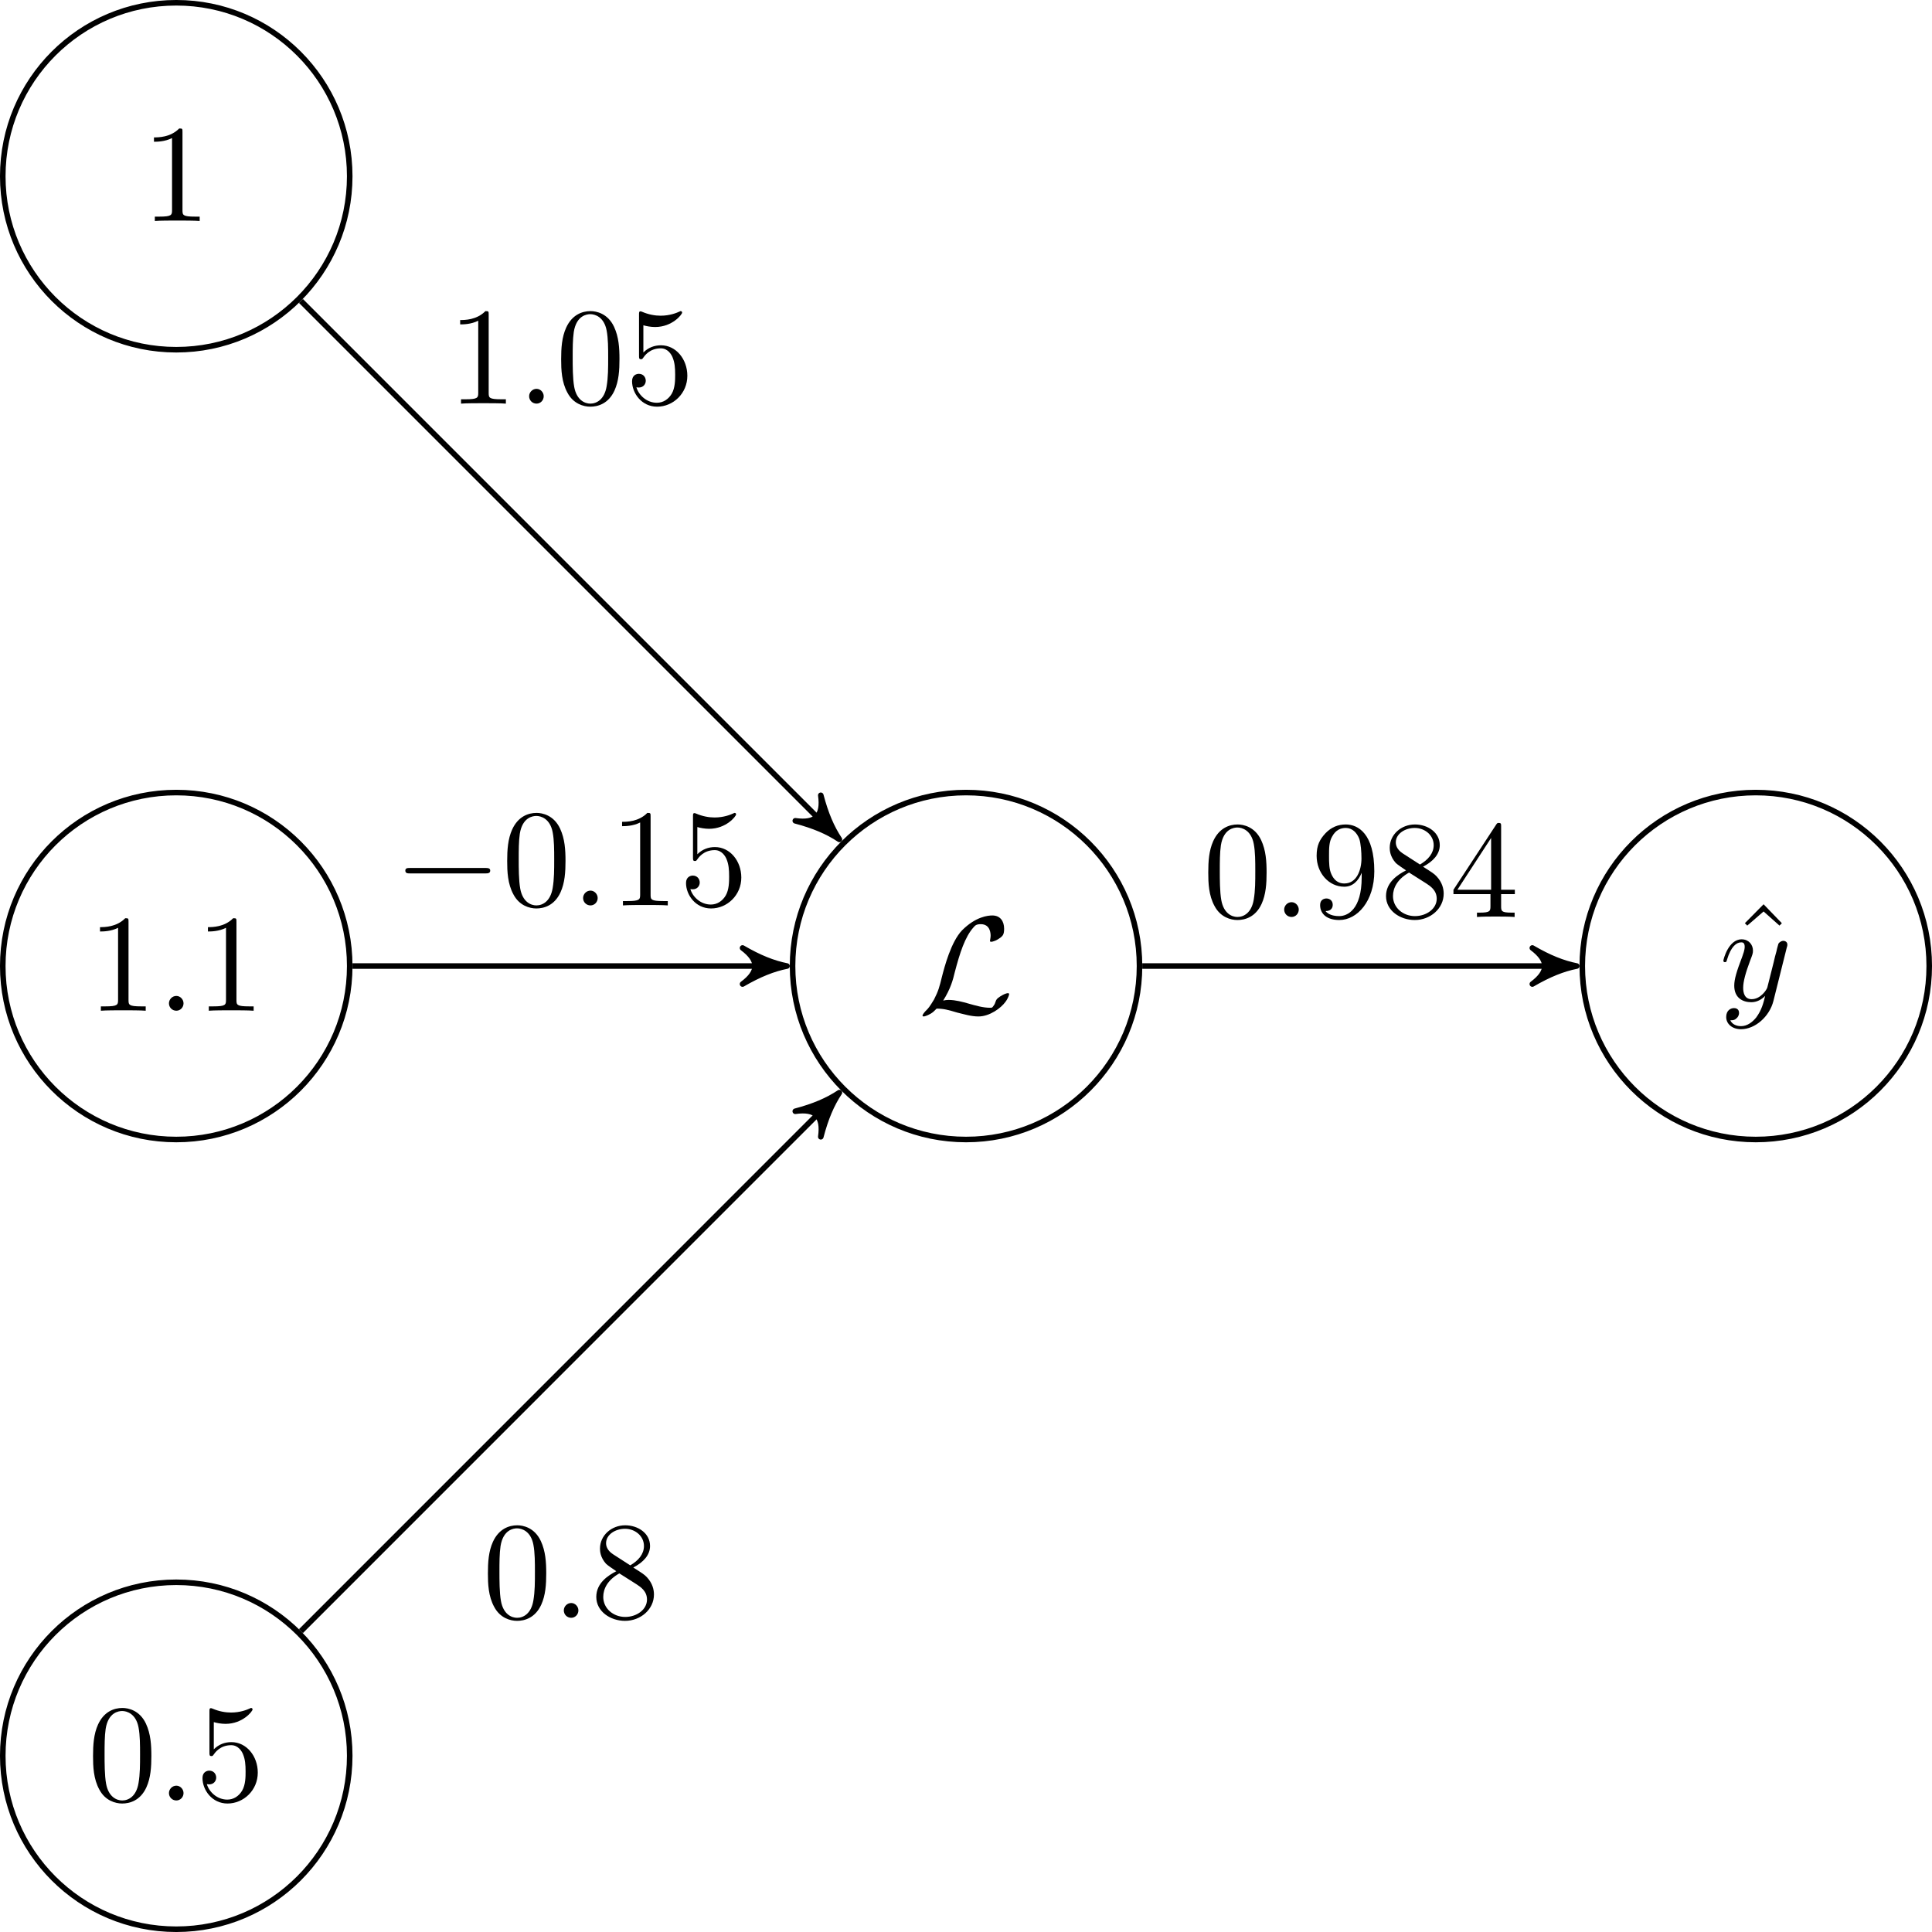
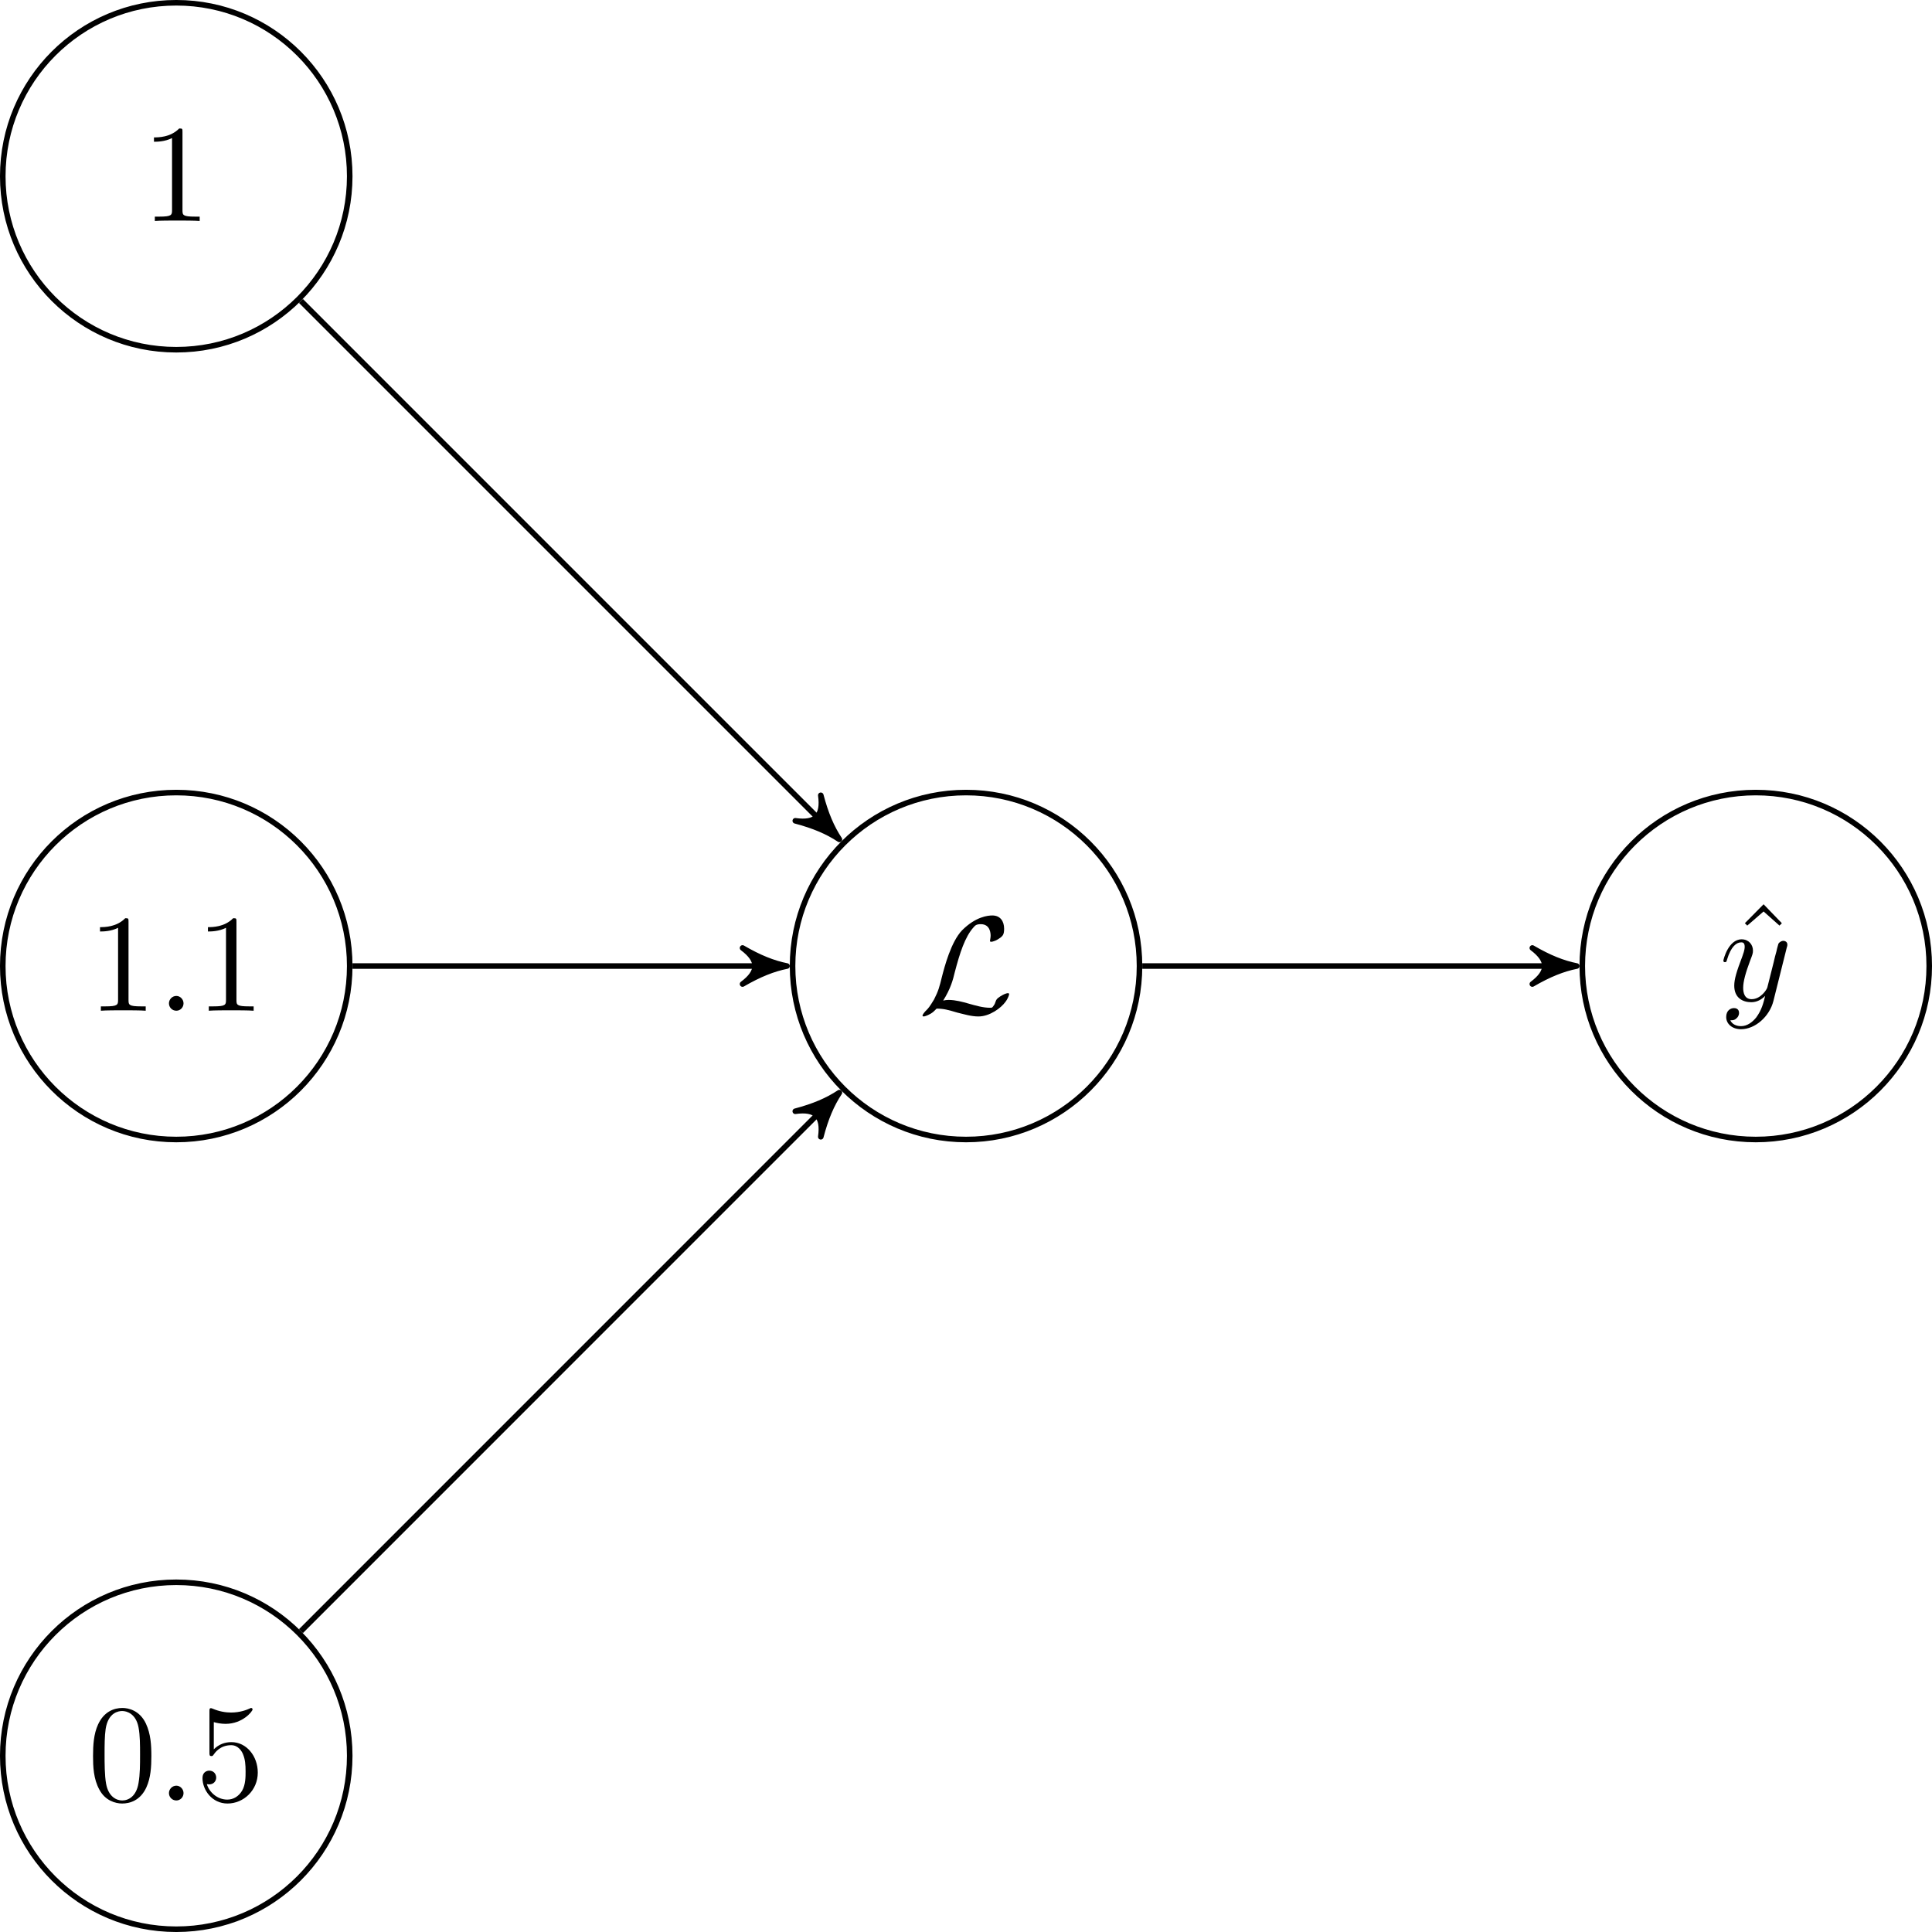
<svg xmlns="http://www.w3.org/2000/svg" xmlns:xlink="http://www.w3.org/1999/xlink" width="138.691pt" height="138.691pt" viewBox="0 0 138.691 138.691" version="1.1">
  <defs>
    <g>
      <symbol overflow="visible" id="glyph0-0">
        <path style="stroke:none;" d="" />
      </symbol>
      <symbol overflow="visible" id="glyph0-1">
        <path style="stroke:none;" d="M 2.938 -6.375 C 2.938 -6.625 2.938 -6.641 2.703 -6.641 C 2.078 -6 1.203 -6 0.891 -6 L 0.891 -5.688 C 1.094 -5.688 1.672 -5.688 2.188 -5.953 L 2.188 -0.781 C 2.188 -0.422 2.156 -0.312 1.266 -0.312 L 0.953 -0.312 L 0.953 0 C 1.297 -0.031 2.156 -0.031 2.562 -0.031 C 2.953 -0.031 3.828 -0.031 4.172 0 L 4.172 -0.312 L 3.859 -0.312 C 2.953 -0.312 2.938 -0.422 2.938 -0.781 Z M 2.938 -6.375 " />
      </symbol>
      <symbol overflow="visible" id="glyph0-2">
        <path style="stroke:none;" d="M 4.578 -3.188 C 4.578 -3.984 4.531 -4.781 4.188 -5.516 C 3.734 -6.484 2.906 -6.641 2.5 -6.641 C 1.891 -6.641 1.172 -6.375 0.75 -5.453 C 0.438 -4.766 0.391 -3.984 0.391 -3.188 C 0.391 -2.438 0.422 -1.547 0.844 -0.781 C 1.266 0.016 2 0.219 2.484 0.219 C 3.016 0.219 3.781 0.016 4.219 -0.938 C 4.531 -1.625 4.578 -2.406 4.578 -3.188 Z M 2.484 0 C 2.094 0 1.5 -0.25 1.328 -1.203 C 1.219 -1.797 1.219 -2.719 1.219 -3.312 C 1.219 -3.953 1.219 -4.609 1.297 -5.141 C 1.484 -6.328 2.234 -6.422 2.484 -6.422 C 2.812 -6.422 3.469 -6.234 3.656 -5.25 C 3.766 -4.688 3.766 -3.938 3.766 -3.312 C 3.766 -2.562 3.766 -1.891 3.656 -1.25 C 3.5 -0.297 2.938 0 2.484 0 Z M 2.484 0 " />
      </symbol>
      <symbol overflow="visible" id="glyph0-3">
        <path style="stroke:none;" d="M 4.469 -2 C 4.469 -3.188 3.656 -4.188 2.578 -4.188 C 2.109 -4.188 1.672 -4.031 1.312 -3.672 L 1.312 -5.625 C 1.516 -5.562 1.844 -5.5 2.156 -5.5 C 3.391 -5.5 4.094 -6.406 4.094 -6.531 C 4.094 -6.594 4.062 -6.641 3.984 -6.641 C 3.984 -6.641 3.953 -6.641 3.906 -6.609 C 3.703 -6.516 3.219 -6.312 2.547 -6.312 C 2.156 -6.312 1.688 -6.391 1.219 -6.594 C 1.141 -6.625 1.125 -6.625 1.109 -6.625 C 1 -6.625 1 -6.547 1 -6.391 L 1 -3.438 C 1 -3.266 1 -3.188 1.141 -3.188 C 1.219 -3.188 1.234 -3.203 1.281 -3.266 C 1.391 -3.422 1.75 -3.969 2.562 -3.969 C 3.078 -3.969 3.328 -3.516 3.406 -3.328 C 3.562 -2.953 3.594 -2.578 3.594 -2.078 C 3.594 -1.719 3.594 -1.125 3.344 -0.703 C 3.109 -0.312 2.734 -0.062 2.281 -0.062 C 1.562 -0.062 0.984 -0.594 0.812 -1.172 C 0.844 -1.172 0.875 -1.156 0.984 -1.156 C 1.312 -1.156 1.484 -1.406 1.484 -1.641 C 1.484 -1.891 1.312 -2.141 0.984 -2.141 C 0.844 -2.141 0.5 -2.062 0.5 -1.609 C 0.5 -0.75 1.188 0.219 2.297 0.219 C 3.453 0.219 4.469 -0.734 4.469 -2 Z M 4.469 -2 " />
      </symbol>
      <symbol overflow="visible" id="glyph0-4">
        <path style="stroke:none;" d="M 2.5 -6.922 L 1.156 -5.562 L 1.328 -5.391 L 2.5 -6.406 L 3.641 -5.391 L 3.812 -5.562 Z M 2.5 -6.922 " />
      </symbol>
      <symbol overflow="visible" id="glyph0-5">
        <path style="stroke:none;" d="M 1.625 -4.562 C 1.172 -4.859 1.125 -5.188 1.125 -5.359 C 1.125 -5.969 1.781 -6.391 2.484 -6.391 C 3.203 -6.391 3.844 -5.875 3.844 -5.156 C 3.844 -4.578 3.453 -4.109 2.859 -3.766 Z M 3.078 -3.609 C 3.797 -3.984 4.281 -4.5 4.281 -5.156 C 4.281 -6.078 3.406 -6.641 2.5 -6.641 C 1.5 -6.641 0.688 -5.906 0.688 -4.969 C 0.688 -4.797 0.703 -4.344 1.125 -3.875 C 1.234 -3.766 1.609 -3.516 1.859 -3.344 C 1.281 -3.047 0.422 -2.5 0.422 -1.5 C 0.422 -0.453 1.438 0.219 2.484 0.219 C 3.609 0.219 4.562 -0.609 4.562 -1.672 C 4.562 -2.031 4.453 -2.484 4.062 -2.906 C 3.875 -3.109 3.719 -3.203 3.078 -3.609 Z M 2.078 -3.188 L 3.312 -2.406 C 3.594 -2.219 4.062 -1.922 4.062 -1.312 C 4.062 -0.578 3.312 -0.062 2.5 -0.062 C 1.641 -0.062 0.922 -0.672 0.922 -1.5 C 0.922 -2.078 1.234 -2.719 2.078 -3.188 Z M 2.078 -3.188 " />
      </symbol>
      <symbol overflow="visible" id="glyph0-6">
        <path style="stroke:none;" d="M 3.656 -3.172 L 3.656 -2.844 C 3.656 -0.516 2.625 -0.062 2.047 -0.062 C 1.875 -0.062 1.328 -0.078 1.062 -0.422 C 1.5 -0.422 1.578 -0.703 1.578 -0.875 C 1.578 -1.188 1.344 -1.328 1.125 -1.328 C 0.969 -1.328 0.672 -1.25 0.672 -0.859 C 0.672 -0.188 1.203 0.219 2.047 0.219 C 3.344 0.219 4.562 -1.141 4.562 -3.281 C 4.562 -5.969 3.406 -6.641 2.516 -6.641 C 1.969 -6.641 1.484 -6.453 1.062 -6.016 C 0.641 -5.562 0.422 -5.141 0.422 -4.391 C 0.422 -3.156 1.297 -2.172 2.406 -2.172 C 3.016 -2.172 3.422 -2.594 3.656 -3.172 Z M 2.422 -2.406 C 2.266 -2.406 1.797 -2.406 1.5 -3.031 C 1.312 -3.406 1.312 -3.891 1.312 -4.391 C 1.312 -4.922 1.312 -5.391 1.531 -5.766 C 1.797 -6.266 2.172 -6.391 2.516 -6.391 C 2.984 -6.391 3.312 -6.047 3.484 -5.609 C 3.594 -5.281 3.641 -4.656 3.641 -4.203 C 3.641 -3.375 3.297 -2.406 2.422 -2.406 Z M 2.422 -2.406 " />
      </symbol>
      <symbol overflow="visible" id="glyph0-7">
        <path style="stroke:none;" d="M 2.938 -1.641 L 2.938 -0.781 C 2.938 -0.422 2.906 -0.312 2.172 -0.312 L 1.969 -0.312 L 1.969 0 C 2.375 -0.031 2.891 -0.031 3.312 -0.031 C 3.734 -0.031 4.25 -0.031 4.672 0 L 4.672 -0.312 L 4.453 -0.312 C 3.719 -0.312 3.703 -0.422 3.703 -0.781 L 3.703 -1.641 L 4.688 -1.641 L 4.688 -1.953 L 3.703 -1.953 L 3.703 -6.484 C 3.703 -6.688 3.703 -6.75 3.531 -6.75 C 3.453 -6.75 3.422 -6.75 3.344 -6.625 L 0.281 -1.953 L 0.281 -1.641 Z M 2.984 -1.953 L 0.562 -1.953 L 2.984 -5.672 Z M 2.984 -1.953 " />
      </symbol>
      <symbol overflow="visible" id="glyph1-0">
        <path style="stroke:none;" d="" />
      </symbol>
      <symbol overflow="visible" id="glyph1-1">
        <path style="stroke:none;" d="M 1.906 -0.531 C 1.906 -0.812 1.672 -1.062 1.391 -1.062 C 1.094 -1.062 0.859 -0.812 0.859 -0.531 C 0.859 -0.234 1.094 0 1.391 0 C 1.672 0 1.906 -0.234 1.906 -0.531 Z M 1.906 -0.531 " />
      </symbol>
      <symbol overflow="visible" id="glyph1-2">
        <path style="stroke:none;" d="M 4.844 -3.797 C 4.891 -3.938 4.891 -3.953 4.891 -4.031 C 4.891 -4.203 4.75 -4.297 4.594 -4.297 C 4.5 -4.297 4.344 -4.234 4.25 -4.094 C 4.234 -4.031 4.141 -3.734 4.109 -3.547 C 4.031 -3.297 3.969 -3.016 3.906 -2.75 L 3.453 -0.953 C 3.422 -0.812 2.984 -0.109 2.328 -0.109 C 1.828 -0.109 1.719 -0.547 1.719 -0.922 C 1.719 -1.375 1.891 -2 2.219 -2.875 C 2.375 -3.281 2.422 -3.391 2.422 -3.594 C 2.422 -4.031 2.109 -4.406 1.609 -4.406 C 0.656 -4.406 0.297 -2.953 0.297 -2.875 C 0.297 -2.766 0.391 -2.766 0.406 -2.766 C 0.516 -2.766 0.516 -2.797 0.562 -2.953 C 0.844 -3.891 1.234 -4.188 1.578 -4.188 C 1.656 -4.188 1.828 -4.188 1.828 -3.875 C 1.828 -3.625 1.719 -3.359 1.656 -3.172 C 1.25 -2.109 1.078 -1.547 1.078 -1.078 C 1.078 -0.188 1.703 0.109 2.297 0.109 C 2.688 0.109 3.016 -0.062 3.297 -0.344 C 3.172 0.172 3.047 0.672 2.656 1.203 C 2.391 1.531 2.016 1.828 1.562 1.828 C 1.422 1.828 0.969 1.797 0.797 1.406 C 0.953 1.406 1.094 1.406 1.219 1.281 C 1.328 1.203 1.422 1.062 1.422 0.875 C 1.422 0.562 1.156 0.531 1.062 0.531 C 0.828 0.531 0.5 0.688 0.5 1.172 C 0.5 1.672 0.938 2.047 1.562 2.047 C 2.578 2.047 3.609 1.141 3.891 0.016 Z M 4.844 -3.797 " />
      </symbol>
      <symbol overflow="visible" id="glyph2-0">
        <path style="stroke:none;" d="" />
      </symbol>
      <symbol overflow="visible" id="glyph2-1">
        <path style="stroke:none;" d="M 1.797 -0.922 C 2.328 -1.766 2.5 -2.406 2.625 -2.938 C 2.984 -4.312 3.359 -5.5 3.984 -6.188 C 4.094 -6.312 4.172 -6.406 4.5 -6.406 C 5.188 -6.406 5.203 -5.719 5.203 -5.578 C 5.203 -5.406 5.156 -5.266 5.156 -5.219 C 5.156 -5.141 5.219 -5.141 5.219 -5.141 C 5.391 -5.141 5.656 -5.25 5.906 -5.438 C 6.078 -5.578 6.172 -5.672 6.172 -6.078 C 6.172 -6.625 5.891 -7.031 5.328 -7.031 C 5.016 -7.031 4.141 -6.953 3.156 -5.969 C 2.359 -5.141 1.891 -3.344 1.703 -2.609 C 1.531 -1.906 1.453 -1.609 1.141 -1 C 1.078 -0.891 0.812 -0.453 0.672 -0.312 C 0.406 -0.062 0.312 0.109 0.312 0.156 C 0.312 0.172 0.328 0.219 0.406 0.219 C 0.438 0.219 0.641 0.172 0.906 0.016 C 1.078 -0.094 1.094 -0.109 1.328 -0.344 C 1.828 -0.344 2.172 -0.25 2.797 -0.062 C 3.312 0.062 3.812 0.219 4.328 0.219 C 5.141 0.219 5.953 -0.391 6.266 -0.828 C 6.469 -1.094 6.531 -1.344 6.531 -1.375 C 6.531 -1.453 6.469 -1.453 6.453 -1.453 C 6.297 -1.453 6.062 -1.328 5.891 -1.219 C 5.625 -1.047 5.609 -0.984 5.547 -0.812 C 5.5 -0.656 5.438 -0.578 5.391 -0.516 C 5.312 -0.406 5.297 -0.406 5.156 -0.406 C 4.672 -0.406 4.172 -0.547 3.516 -0.734 C 3.234 -0.812 2.688 -0.969 2.188 -0.969 C 2.062 -0.969 1.922 -0.953 1.797 -0.922 Z M 1.797 -0.922 " />
      </symbol>
      <symbol overflow="visible" id="glyph2-2">
        <path style="stroke:none;" d="M 6.562 -2.297 C 6.734 -2.297 6.922 -2.297 6.922 -2.5 C 6.922 -2.688 6.734 -2.688 6.562 -2.688 L 1.172 -2.688 C 1 -2.688 0.828 -2.688 0.828 -2.5 C 0.828 -2.297 1 -2.297 1.172 -2.297 Z M 6.562 -2.297 " />
      </symbol>
    </g>
    <clipPath id="clip1">
+       <path d="M 0 113 L 26 113 L 26 138.691 L 0 138.691 Z M 0 113 " />
+     </clipPath>
+     <clipPath id="clip2">
      <path d="M 0 107 L 31 107 L 31 138.691 L 0 138.691 Z M 0 107 " />
    </clipPath>
-     <clipPath id="clip2">
+     <clipPath id="clip3">
+       <path d="M 113 56 L 138.691 56 L 138.691 82 L 113 82 Z M 113 56 " />
+     </clipPath>
+     <clipPath id="clip4">
      <path d="M 107 51 L 138.691 51 L 138.691 88 L 107 88 Z M 107 51 " />
    </clipPath>
  </defs>
  <g id="surface1">
-     <path style="fill:none;stroke-width:0.399;stroke-linecap:butt;stroke-linejoin:miter;stroke:rgb(0%,0%,0%);stroke-opacity:1;stroke-miterlimit:10;" d="M 12.452 0.001 C 12.452 6.88 6.878 12.454 -0.001 12.454 C -6.88 12.454 -12.454 6.88 -12.454 0.001 C -12.454 -6.878 -6.88 -12.452 -0.001 -12.452 C 6.878 -12.452 12.452 -6.878 12.452 0.001 Z M 12.452 0.001 " transform="matrix(1,0,0,-1,12.653,12.653)" />
+     <path style="fill-rule:nonzero;fill:rgb(100%,100%,100%);fill-opacity:1;stroke-width:0.399;stroke-linecap:butt;stroke-linejoin:miter;stroke:rgb(0%,0%,0%);stroke-opacity:1;stroke-miterlimit:10;" d="M 12.452 0.001 C 12.452 6.88 6.878 12.454 -0.001 12.454 C -6.88 12.454 -12.454 6.88 -12.454 0.001 C -12.454 -6.878 -6.88 -12.452 -0.001 -12.452 C 6.878 -12.452 12.452 -6.878 12.452 0.001 Z M 12.452 0.001 " transform="matrix(1,0,0,-1,12.653,12.653)" />
    <g style="fill:rgb(0%,0%,0%);fill-opacity:1;">
      <use xlink:href="#glyph0-1" x="10.162" y="15.863" />
    </g>
-     <path style="fill:none;stroke-width:0.399;stroke-linecap:butt;stroke-linejoin:miter;stroke:rgb(0%,0%,0%);stroke-opacity:1;stroke-miterlimit:10;" d="M 12.452 -56.695 C 12.452 -49.816 6.878 -44.242 -0.001 -44.242 C -6.88 -44.242 -12.454 -49.816 -12.454 -56.695 C -12.454 -63.57 -6.88 -69.148 -0.001 -69.148 C 6.878 -69.148 12.452 -63.57 12.452 -56.695 Z M 12.452 -56.695 " transform="matrix(1,0,0,-1,12.653,12.653)" />
+     <path style="fill-rule:nonzero;fill:rgb(100%,100%,100%);fill-opacity:1;stroke-width:0.399;stroke-linecap:butt;stroke-linejoin:miter;stroke:rgb(0%,0%,0%);stroke-opacity:1;stroke-miterlimit:10;" d="M 12.452 -56.695 C 12.452 -49.816 6.878 -44.242 -0.001 -44.242 C -6.88 -44.242 -12.454 -49.816 -12.454 -56.695 C -12.454 -63.57 -6.88 -69.148 -0.001 -69.148 C 6.878 -69.148 12.452 -63.57 12.452 -56.695 Z M 12.452 -56.695 " transform="matrix(1,0,0,-1,12.653,12.653)" />
    <g style="fill:rgb(0%,0%,0%);fill-opacity:1;">
      <use xlink:href="#glyph0-1" x="6.288" y="72.556" />
    </g>
    <g style="fill:rgb(0%,0%,0%);fill-opacity:1;">
      <use xlink:href="#glyph1-1" x="11.269" y="72.556" />
    </g>
    <g style="fill:rgb(0%,0%,0%);fill-opacity:1;">
      <use xlink:href="#glyph0-1" x="14.036" y="72.556" />
    </g>
    <g clip-path="url(#clip1)" clip-rule="nonzero">
+       <path style=" stroke:none;fill-rule:nonzero;fill:rgb(100%,100%,100%);fill-opacity:1;" d="M 25.105 126.039 C 25.105 119.164 19.531 113.586 12.652 113.586 C 5.773 113.586 0.199 119.164 0.199 126.039 C 0.199 132.918 5.773 138.492 12.652 138.492 C 19.531 138.492 25.105 132.918 25.105 126.039 Z M 25.105 126.039 " />
+     </g>
+     <g clip-path="url(#clip2)" clip-rule="nonzero">
      <path style="fill:none;stroke-width:0.399;stroke-linecap:butt;stroke-linejoin:miter;stroke:rgb(0%,0%,0%);stroke-opacity:1;stroke-miterlimit:10;" d="M 12.452 -113.386 C 12.452 -106.511 6.878 -100.933 -0.001 -100.933 C -6.88 -100.933 -12.454 -106.511 -12.454 -113.386 C -12.454 -120.265 -6.88 -125.839 -0.001 -125.839 C 6.878 -125.839 12.452 -120.265 12.452 -113.386 Z M 12.452 -113.386 " transform="matrix(1,0,0,-1,12.653,12.653)" />
    </g>
    <g style="fill:rgb(0%,0%,0%);fill-opacity:1;">
      <use xlink:href="#glyph0-2" x="6.288" y="129.249" />
    </g>
    <g style="fill:rgb(0%,0%,0%);fill-opacity:1;">
      <use xlink:href="#glyph1-1" x="11.269" y="129.249" />
    </g>
    <g style="fill:rgb(0%,0%,0%);fill-opacity:1;">
      <use xlink:href="#glyph0-3" x="14.036" y="129.249" />
    </g>
-     <path style="fill:none;stroke-width:0.399;stroke-linecap:butt;stroke-linejoin:miter;stroke:rgb(0%,0%,0%);stroke-opacity:1;stroke-miterlimit:10;" d="M 69.148 -56.695 C 69.148 -49.816 63.57 -44.242 56.695 -44.242 C 49.816 -44.242 44.242 -49.816 44.242 -56.695 C 44.242 -63.57 49.816 -69.148 56.695 -69.148 C 63.57 -69.148 69.148 -63.57 69.148 -56.695 Z M 69.148 -56.695 " transform="matrix(1,0,0,-1,12.653,12.653)" />
+     <path style="fill-rule:nonzero;fill:rgb(100%,100%,100%);fill-opacity:1;stroke-width:0.399;stroke-linecap:butt;stroke-linejoin:miter;stroke:rgb(0%,0%,0%);stroke-opacity:1;stroke-miterlimit:10;" d="M 69.148 -56.695 C 69.148 -49.816 63.57 -44.242 56.695 -44.242 C 49.816 -44.242 44.242 -49.816 44.242 -56.695 C 44.242 -63.57 49.816 -69.148 56.695 -69.148 C 63.57 -69.148 69.148 -63.57 69.148 -56.695 Z M 69.148 -56.695 " transform="matrix(1,0,0,-1,12.653,12.653)" />
    <g style="fill:rgb(0%,0%,0%);fill-opacity:1;">
      <use xlink:href="#glyph2-1" x="65.91" y="72.749" />
    </g>
-     <g clip-path="url(#clip2)" clip-rule="nonzero">
+     <g clip-path="url(#clip3)" clip-rule="nonzero">
+       <path style=" stroke:none;fill-rule:nonzero;fill:rgb(100%,100%,100%);fill-opacity:1;" d="M 138.492 69.348 C 138.492 62.469 132.918 56.895 126.039 56.895 C 119.164 56.895 113.586 62.469 113.586 69.348 C 113.586 76.223 119.164 81.801 126.039 81.801 C 132.918 81.801 138.492 76.223 138.492 69.348 Z M 138.492 69.348 " />
+     </g>
+     <g clip-path="url(#clip4)" clip-rule="nonzero">
      <path style="fill:none;stroke-width:0.399;stroke-linecap:butt;stroke-linejoin:miter;stroke:rgb(0%,0%,0%);stroke-opacity:1;stroke-miterlimit:10;" d="M 125.839 -56.695 C 125.839 -49.816 120.265 -44.242 113.386 -44.242 C 106.511 -44.242 100.933 -49.816 100.933 -56.695 C 100.933 -63.57 106.511 -69.148 113.386 -69.148 C 120.265 -69.148 125.839 -63.57 125.839 -56.695 Z M 125.839 -56.695 " transform="matrix(1,0,0,-1,12.653,12.653)" />
    </g>
    <g style="fill:rgb(0%,0%,0%);fill-opacity:1;">
      <use xlink:href="#glyph0-4" x="124.101" y="71.836" />
    </g>
    <g style="fill:rgb(0%,0%,0%);fill-opacity:1;">
      <use xlink:href="#glyph1-2" x="123.417" y="71.836" />
    </g>
    <path style="fill:none;stroke-width:0.399;stroke-linecap:butt;stroke-linejoin:miter;stroke:rgb(0%,0%,0%);stroke-opacity:1;stroke-miterlimit:10;" d="M 8.949 -8.949 L 47.042 -47.042 " transform="matrix(1,0,0,-1,12.653,12.653)" />
    <path style="fill-rule:nonzero;fill:rgb(0%,0%,0%);fill-opacity:1;stroke-width:0.399;stroke-linecap:butt;stroke-linejoin:round;stroke:rgb(0%,0%,0%);stroke-opacity:1;stroke-miterlimit:10;" d="M 0.796 0 C -0.199 0.199 -1.196 0.599 -2.389 1.295 C -1.196 0.401 -1.196 -0.401 -2.389 -1.295 C -1.196 -0.599 -0.199 -0.199 0.796 0 Z M 0.796 0 " transform="matrix(0.7071,0.7071,0.7071,-0.7071,59.69531,59.69531)" />
-     <g style="fill:rgb(0%,0%,0%);fill-opacity:1;">
+     <g style="fill:rgb(100%,100%,100%);fill-opacity:1;">
      <use xlink:href="#glyph0-1" x="32.143" y="28.975" />
    </g>
-     <g style="fill:rgb(0%,0%,0%);fill-opacity:1;">
+     <g style="fill:rgb(100%,100%,100%);fill-opacity:1;">
      <use xlink:href="#glyph1-1" x="37.125" y="28.975" />
    </g>
-     <g style="fill:rgb(0%,0%,0%);fill-opacity:1;">
+     <g style="fill:rgb(100%,100%,100%);fill-opacity:1;">
      <use xlink:href="#glyph0-2" x="39.892" y="28.975" />
      <use xlink:href="#glyph0-3" x="44.873" y="28.975" />
    </g>
    <path style="fill:none;stroke-width:0.399;stroke-linecap:butt;stroke-linejoin:miter;stroke:rgb(0%,0%,0%);stroke-opacity:1;stroke-miterlimit:10;" d="M 12.652 -56.695 L 43.046 -56.695 " transform="matrix(1,0,0,-1,12.653,12.653)" />
    <path style="fill-rule:nonzero;fill:rgb(0%,0%,0%);fill-opacity:1;stroke-width:0.399;stroke-linecap:butt;stroke-linejoin:round;stroke:rgb(0%,0%,0%);stroke-opacity:1;stroke-miterlimit:10;" d="M 0.798 -0.001 C -0.198 0.198 -1.194 0.597 -2.393 1.296 C -1.194 0.397 -1.194 -0.399 -2.393 -1.294 C -1.194 -0.599 -0.198 -0.2 0.798 -0.001 Z M 0.798 -0.001 " transform="matrix(1,0,0,-1,55.69763,69.34663)" />
-     <g style="fill:rgb(0%,0%,0%);fill-opacity:1;">
+     <g style="fill:rgb(100%,100%,100%);fill-opacity:1;">
      <use xlink:href="#glyph2-2" x="28.269" y="64.996" />
    </g>
-     <g style="fill:rgb(0%,0%,0%);fill-opacity:1;">
+     <g style="fill:rgb(100%,100%,100%);fill-opacity:1;">
      <use xlink:href="#glyph0-2" x="36.018" y="64.996" />
    </g>
-     <g style="fill:rgb(0%,0%,0%);fill-opacity:1;">
+     <g style="fill:rgb(100%,100%,100%);fill-opacity:1;">
      <use xlink:href="#glyph1-1" x="40.999" y="64.996" />
    </g>
-     <g style="fill:rgb(0%,0%,0%);fill-opacity:1;">
+     <g style="fill:rgb(100%,100%,100%);fill-opacity:1;">
      <use xlink:href="#glyph0-1" x="43.766" y="64.996" />
      <use xlink:href="#glyph0-3" x="48.747" y="64.996" />
    </g>
    <path style="fill:none;stroke-width:0.399;stroke-linecap:butt;stroke-linejoin:miter;stroke:rgb(0%,0%,0%);stroke-opacity:1;stroke-miterlimit:10;" d="M 8.949 -104.441 L 47.042 -66.343 " transform="matrix(1,0,0,-1,12.653,12.653)" />
    <path style="fill-rule:nonzero;fill:rgb(0%,0%,0%);fill-opacity:1;stroke-width:0.399;stroke-linecap:butt;stroke-linejoin:round;stroke:rgb(0%,0%,0%);stroke-opacity:1;stroke-miterlimit:10;" d="M 0.797 0.001 C -0.198 0.2 -1.197 0.598 -2.391 1.294 C -1.197 0.399 -1.195 -0.399 -2.391 -1.297 C -1.195 -0.598 -0.2 -0.2 0.797 0.001 Z M 0.797 0.001 " transform="matrix(0.7071,-0.7071,-0.7071,-0.7071,59.69531,78.99794)" />
-     <g style="fill:rgb(0%,0%,0%);fill-opacity:1;">
+     <g style="fill:rgb(100%,100%,100%);fill-opacity:1;">
      <use xlink:href="#glyph0-2" x="34.634" y="116.136" />
    </g>
-     <g style="fill:rgb(0%,0%,0%);fill-opacity:1;">
+     <g style="fill:rgb(100%,100%,100%);fill-opacity:1;">
      <use xlink:href="#glyph1-1" x="39.615" y="116.136" />
    </g>
-     <g style="fill:rgb(0%,0%,0%);fill-opacity:1;">
+     <g style="fill:rgb(100%,100%,100%);fill-opacity:1;">
      <use xlink:href="#glyph0-5" x="42.383" y="116.136" />
    </g>
    <path style="fill:none;stroke-width:0.399;stroke-linecap:butt;stroke-linejoin:miter;stroke:rgb(0%,0%,0%);stroke-opacity:1;stroke-miterlimit:10;" d="M 69.347 -56.695 L 99.738 -56.695 " transform="matrix(1,0,0,-1,12.653,12.653)" />
    <path style="fill-rule:nonzero;fill:rgb(0%,0%,0%);fill-opacity:1;stroke-width:0.399;stroke-linecap:butt;stroke-linejoin:round;stroke:rgb(0%,0%,0%);stroke-opacity:1;stroke-miterlimit:10;" d="M 0.796 -0.001 C -0.2 0.198 -1.196 0.597 -2.391 1.296 C -1.196 0.397 -1.196 -0.399 -2.391 -1.294 C -1.196 -0.599 -0.2 -0.2 0.796 -0.001 Z M 0.796 -0.001 " transform="matrix(1,0,0,-1,112.3913,69.34663)" />
-     <g style="fill:rgb(0%,0%,0%);fill-opacity:1;">
+     <g style="fill:rgb(100%,100%,100%);fill-opacity:1;">
      <use xlink:href="#glyph0-2" x="86.346" y="65.826" />
    </g>
-     <g style="fill:rgb(0%,0%,0%);fill-opacity:1;">
+     <g style="fill:rgb(100%,100%,100%);fill-opacity:1;">
      <use xlink:href="#glyph1-1" x="91.327" y="65.826" />
    </g>
-     <g style="fill:rgb(0%,0%,0%);fill-opacity:1;">
+     <g style="fill:rgb(100%,100%,100%);fill-opacity:1;">
      <use xlink:href="#glyph0-6" x="94.094" y="65.826" />
      <use xlink:href="#glyph0-5" x="99.075" y="65.826" />
      <use xlink:href="#glyph0-7" x="104.057" y="65.826" />
    </g>
  </g>
</svg>
